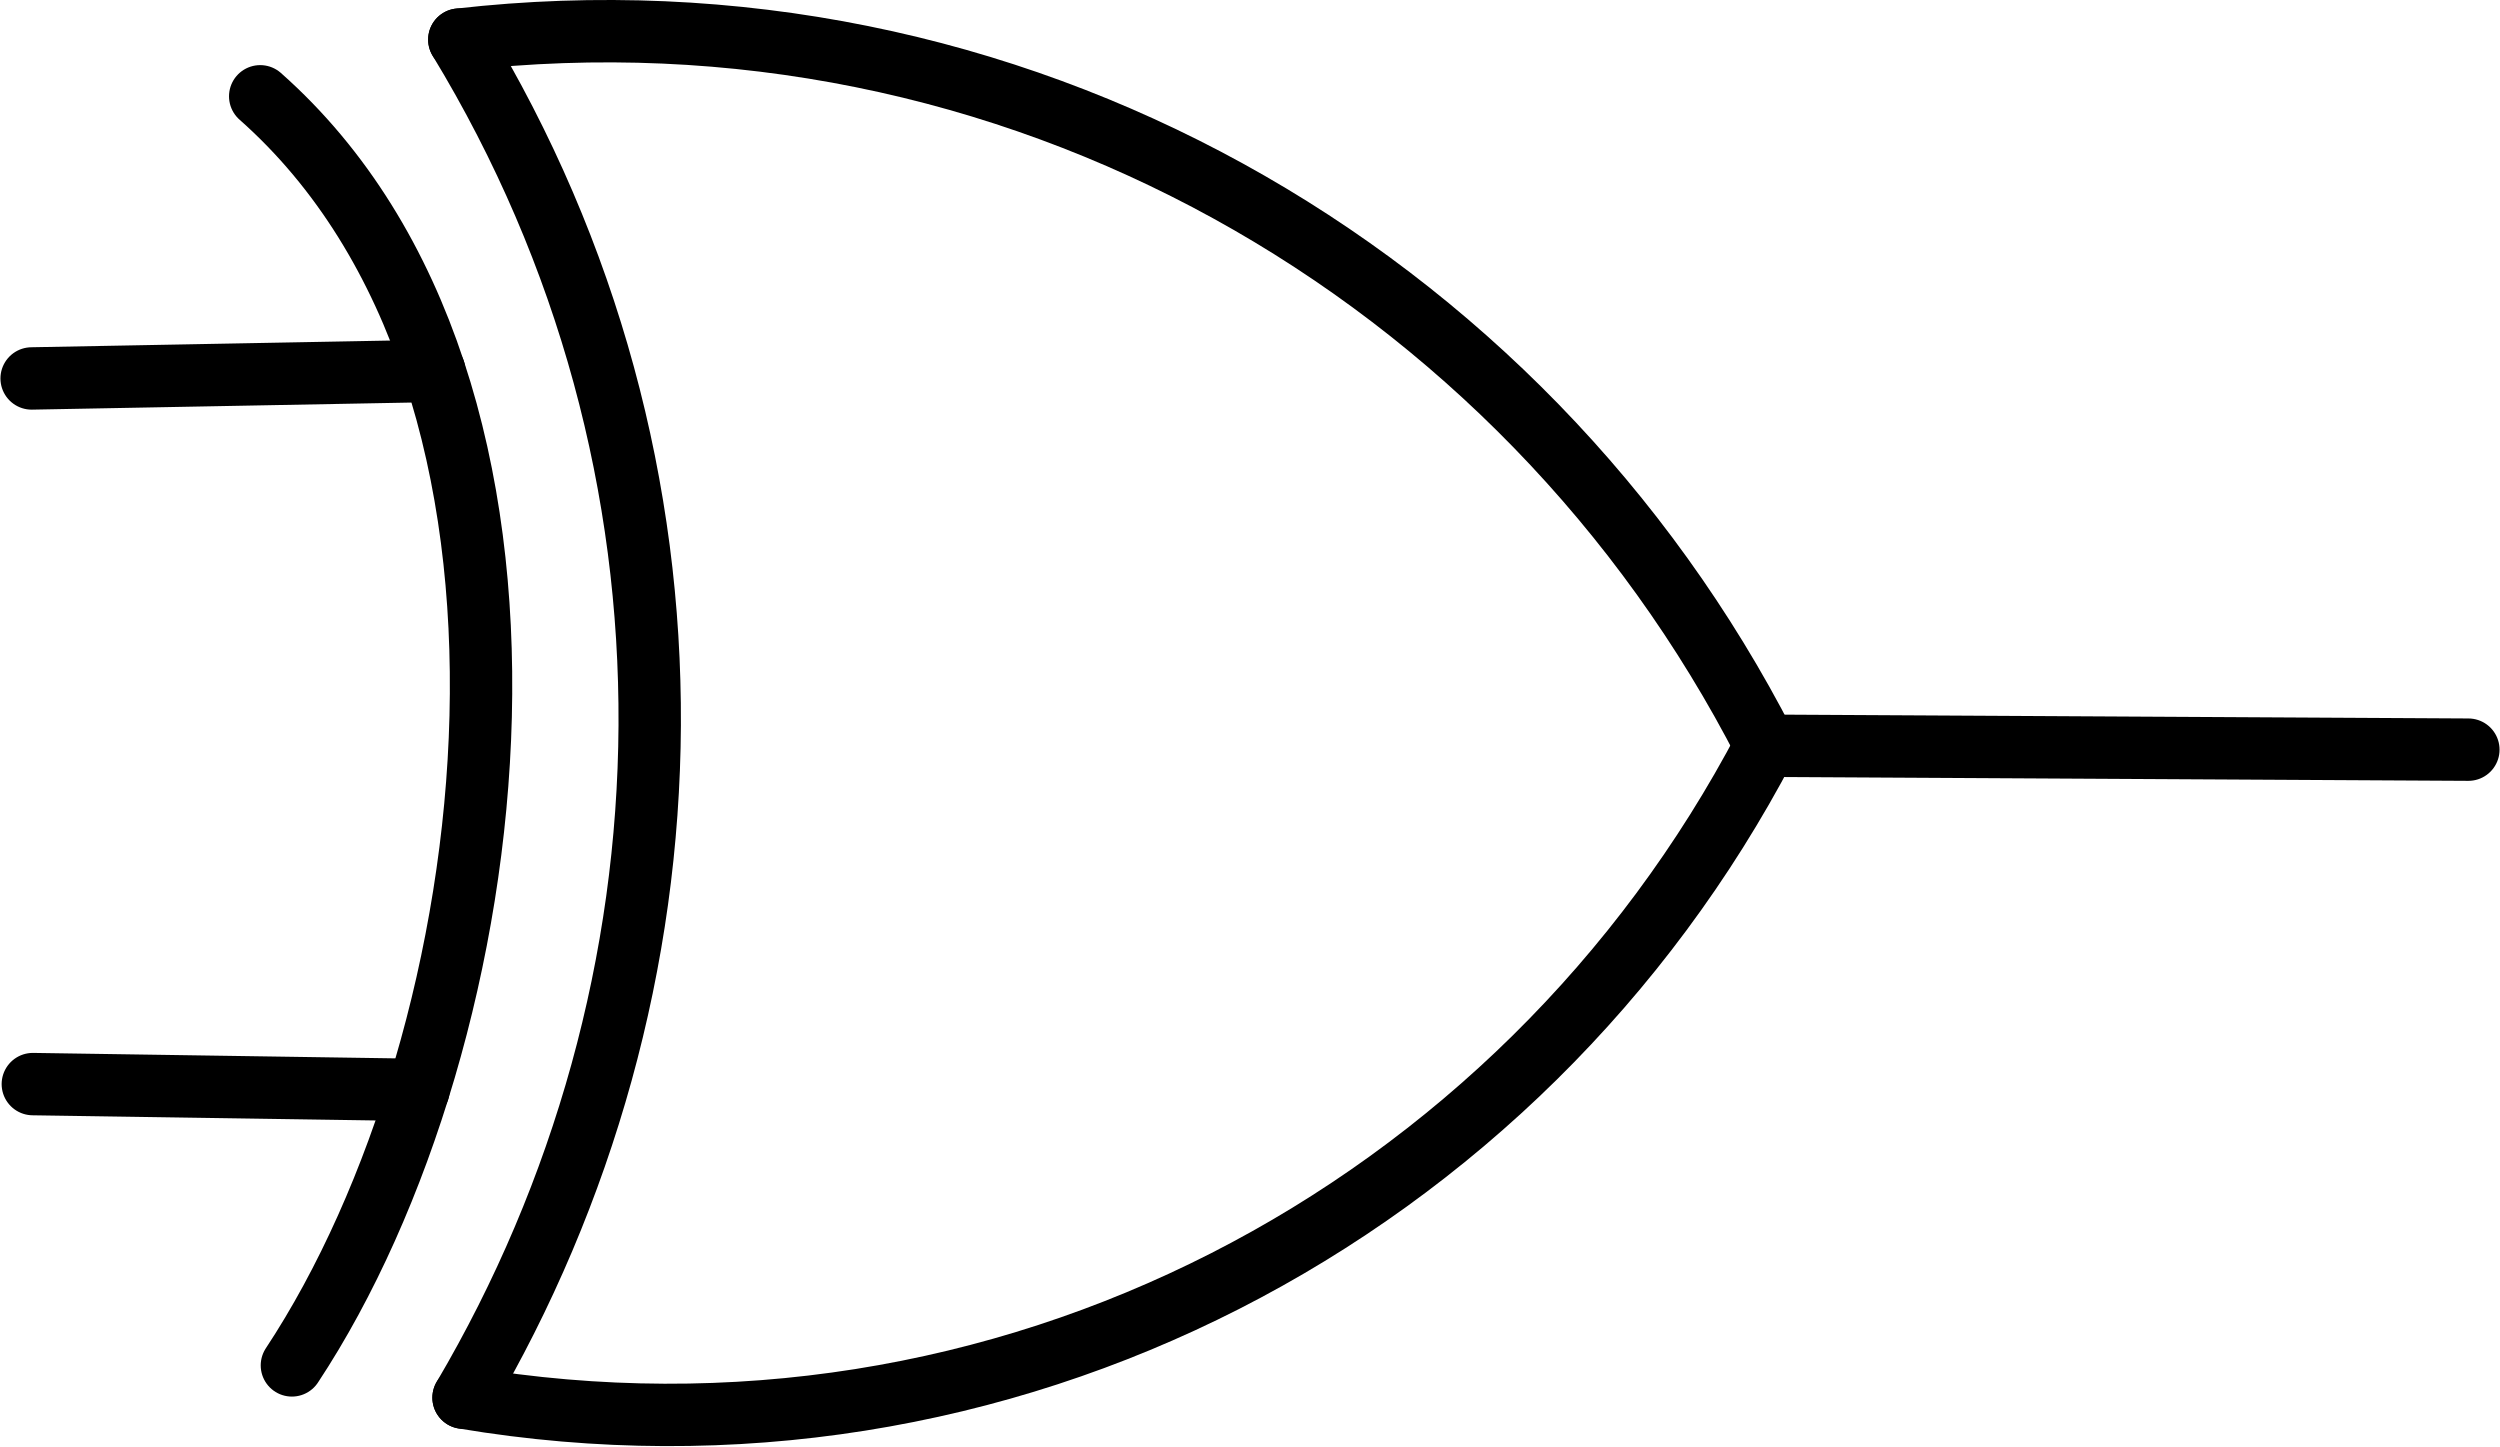
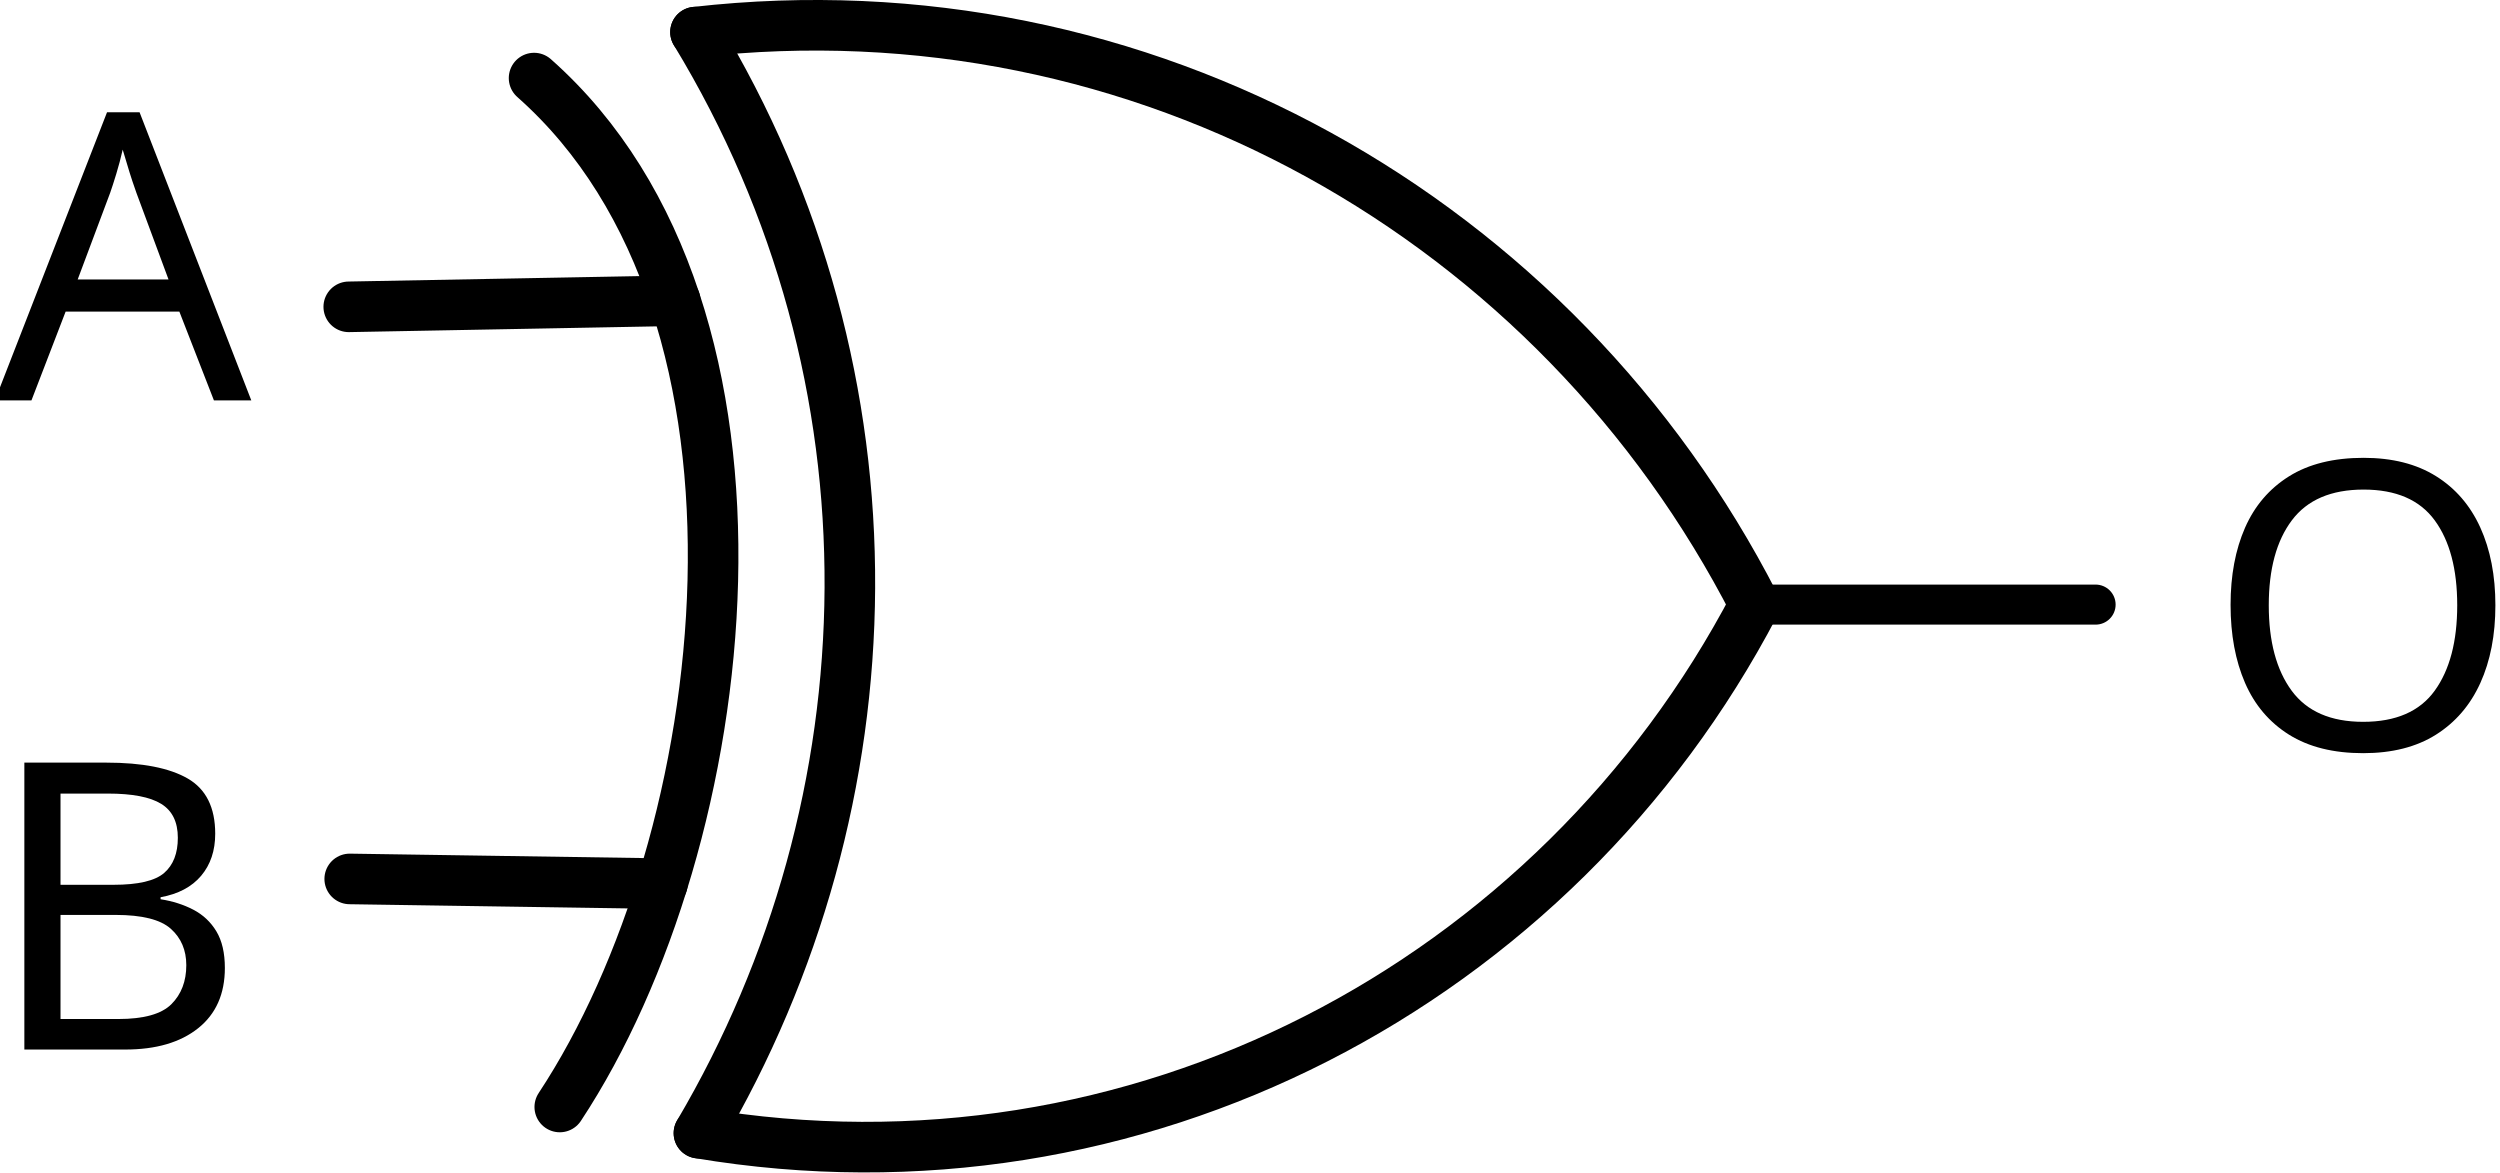
- <svg xmlns="http://www.w3.org/2000/svg" width="73.98" height="42.793" background="#FFFFFF" version="1.1" id="svg363" viewBox="0 0 961.741 556.312">
+ <svg xmlns="http://www.w3.org/2000/svg" width="91.249" height="42.793" background="#FFFFFF" version="1.1" id="svg363" viewBox="0 0 1186.233 556.312">
  <defs id="defs367" />
-   <g id="c_0" type="COMPO" transform="translate(-59.05236,-670.0168)" />
-   <g id="p_0" type="USERG" transform="translate(-59.05236,-670.0168)">
-     <path d="M 738.279,956.898 C 643.968,1136.847 444.927,1242.62 237.38,1207.7 330.439,1049.724 335.829,850.098 235.751,685.253 448.005,661.094 644.586,774.119 738.279,956.898" path-type="area" id="h_0" rough-pts="738.279,956.898 682.841,1040.383 612.622,1109.658 530.293,1162.875 438.528,1198.186 339.999,1213.744 237.38,1207.7 276.521,1125.595 300.557,1038.671 308.992,949.052 301.332,858.861 277.083,770.22 235.751,685.253 340.168,684.293 439.55,704.325 531.475,743.474 613.52,799.868 683.262,871.634 " style="fill-opacity:0;stroke-linecap:round;stroke-linejoin:round" />
-     <g id="p_1" type="USERG">
-       <g id="g355" type="COMPO">
-         <g id="p_2" type="USERG">
-           <line x2="220.038" x1="71.681" y2="1089.301" id="n_26" y1="1087.068" style="fill:none;stroke:#000000;stroke-width:24;stroke-linecap:round;stroke-opacity:1" />
-           <line x2="71.223" x1="226.106" y2="815.606" id="n_27" y1="812.711" style="fill:none;stroke:#000000;stroke-width:24;stroke-linecap:round;stroke-opacity:1" />
-         </g>
-         <path d="m 235.751,685.253 c 100.078,164.845 94.688,364.471 1.629,522.447" end-point="237.38,1207.7" path-type="circle-arc" middle-point="308.648,923.85" id="path351" start-point="235.751,685.253" circle-center="-196.751,947.828" style="fill:none;stroke:#000000;stroke-width:24;stroke-linecap:round;stroke-linejoin:round;stroke-opacity:1" />
-         <path d="m 235.751,685.253 c 212.254,-24.159 408.836,88.866 502.528,271.645" end-point="738.279,956.898" path-type="circle-arc" middle-point="526.41,740.366" id="c_1" start-point="235.751,685.253" circle-center="292.225,1181.425" style="fill:none;stroke:#000000;stroke-width:24;stroke-linecap:round;stroke-linejoin:round;stroke-opacity:1" />
-         <path d="m 237.38,1207.7 c 207.548,34.92 406.588,-70.853 500.899,-250.802" end-point="738.279,956.898" path-type="circle-arc" middle-point="525.169,1165.808" id="c_2" start-point="237.38,1207.7" circle-center="316.162,739.448" style="fill:none;stroke:#000000;stroke-width:24;stroke-linecap:round;stroke-linejoin:round;stroke-opacity:1" />
-       </g>
-       <line x2="1008.622" x1="738.279" y2="958.408" id="n_28" y1="956.898" style="fill:none;stroke:#000000;stroke-width:24;stroke-linecap:round;stroke-opacity:1" />
+   <g id="c_0" type="COMPO" transform="translate(94.25706,-670.0168)" />
+   <path style="fill-opacity:0;stroke-linecap:round;stroke-linejoin:round" rough-pts="738.279,956.898 682.841,1040.383 612.622,1109.658 530.293,1162.875 438.528,1198.186 339.999,1213.744 237.38,1207.7 276.521,1125.595 300.557,1038.671 308.992,949.052 301.332,858.861 277.083,770.22 235.751,685.253 340.168,684.293 439.55,704.325 531.475,743.474 613.52,799.868 683.262,871.634 " id="h_0" path-type="area" d="m 832.536,286.881 c -94.311,179.949 -293.351,285.722 -500.899,250.802 93.059,-157.976 98.449,-357.602 -1.629,-522.447 212.254,-24.159 408.836,88.866 502.528,271.645" />
+   <g id="g355" type="COMPO" transform="translate(94.25706,-670.0168)">
+     <g id="p_2" type="USERG">
+       <line x2="220.038" x1="71.681" y2="1089.301" id="n_26" y1="1087.068" style="fill:none;stroke:#000000;stroke-width:24;stroke-linecap:round;stroke-opacity:1" />
+       <line x2="71.223" x1="226.106" y2="815.606" id="n_27" y1="812.711" style="fill:none;stroke:#000000;stroke-width:24;stroke-linecap:round;stroke-opacity:1" />
    </g>
-     <g id="g360" type="COMPO">
-       <path d="m 159.152,707.065 c 126.33,111.819 95.774,361.559 12.194,488.215" id="d_0" style="fill:none;stroke:#000000;stroke-width:24;stroke-linecap:round;stroke-linejoin:round;stroke-opacity:1" />
-     </g>
+     <path d="m 235.751,685.253 c 100.078,164.845 94.688,364.471 1.629,522.447" end-point="237.38,1207.7" path-type="circle-arc" middle-point="308.648,923.85" id="path351" start-point="235.751,685.253" circle-center="-196.751,947.828" style="fill:none;stroke:#000000;stroke-width:24;stroke-linecap:round;stroke-linejoin:round;stroke-opacity:1" />
+     <path d="m 235.751,685.253 c 212.254,-24.159 408.836,88.866 502.528,271.645" end-point="738.279,956.898" path-type="circle-arc" middle-point="526.41,740.366" id="c_1" start-point="235.751,685.253" circle-center="292.225,1181.425" style="fill:none;stroke:#000000;stroke-width:24;stroke-linecap:round;stroke-linejoin:round;stroke-opacity:1" />
+     <path d="m 237.38,1207.7 c 207.548,34.92 406.588,-70.853 500.899,-250.802" end-point="738.279,956.898" path-type="circle-arc" middle-point="525.169,1165.808" id="c_2" start-point="237.38,1207.7" circle-center="316.162,739.448" style="fill:none;stroke:#000000;stroke-width:24;stroke-linecap:round;stroke-linejoin:round;stroke-opacity:1" />
  </g>
+   <g type="COMPO" id="g360" transform="translate(94.25706,-670.0168)">
+     <path style="fill:none;stroke:#000000;stroke-width:24;stroke-linecap:round;stroke-linejoin:round;stroke-opacity:1" id="d_0" d="m 159.152,707.065 c 126.33,111.819 95.774,361.559 12.194,488.215" />
+   </g>
+   <g id="c_0-6" type="COMPO" transform="translate(74.82618,-862.3394)" />
+   <text xml:space="preserve" style="font-style:normal;font-weight:normal;font-size:277.333px;line-height:1.25;font-family:sans-serif;letter-spacing:0px;word-spacing:0px;fill:#000000;fill-opacity:1;stroke:none;stroke-width:13" x="-2.421" y="189.982" id="text393">
+     <tspan id="tspan391" x="-2.421" y="189.982" style="font-size:190.667px;stroke-width:13">A</tspan>
+   </text>
+   <text xml:space="preserve" style="font-style:normal;font-weight:normal;font-size:277.333px;line-height:1.25;font-family:sans-serif;letter-spacing:0px;word-spacing:0px;fill:#000000;fill-opacity:1;stroke:none;stroke-width:13" x="-6.95" y="498.004" id="text397">
+     <tspan id="tspan395" x="-6.95" y="498.004" style="font-size:190.667px;stroke-width:13">B</tspan>
+   </text>
+   <text xml:space="preserve" style="font-style:normal;font-weight:normal;font-size:277.333px;line-height:1.25;font-family:sans-serif;letter-spacing:0px;word-spacing:0px;fill:#000000;fill-opacity:1;stroke:none;stroke-width:13" x="1046.77" y="355.471" id="text401">
+     <tspan id="tspan399" x="1046.77" y="355.471" style="font-size:190.667px;stroke-width:13">O</tspan>
+   </text>
+   <path style="fill:none;stroke:#000000;stroke-width:19.006;stroke-linecap:round;stroke-linejoin:miter;stroke-miterlimit:4;stroke-dasharray:none;stroke-opacity:1" d="m 832.536,286.881 h 161.811" id="path582" />
</svg>
